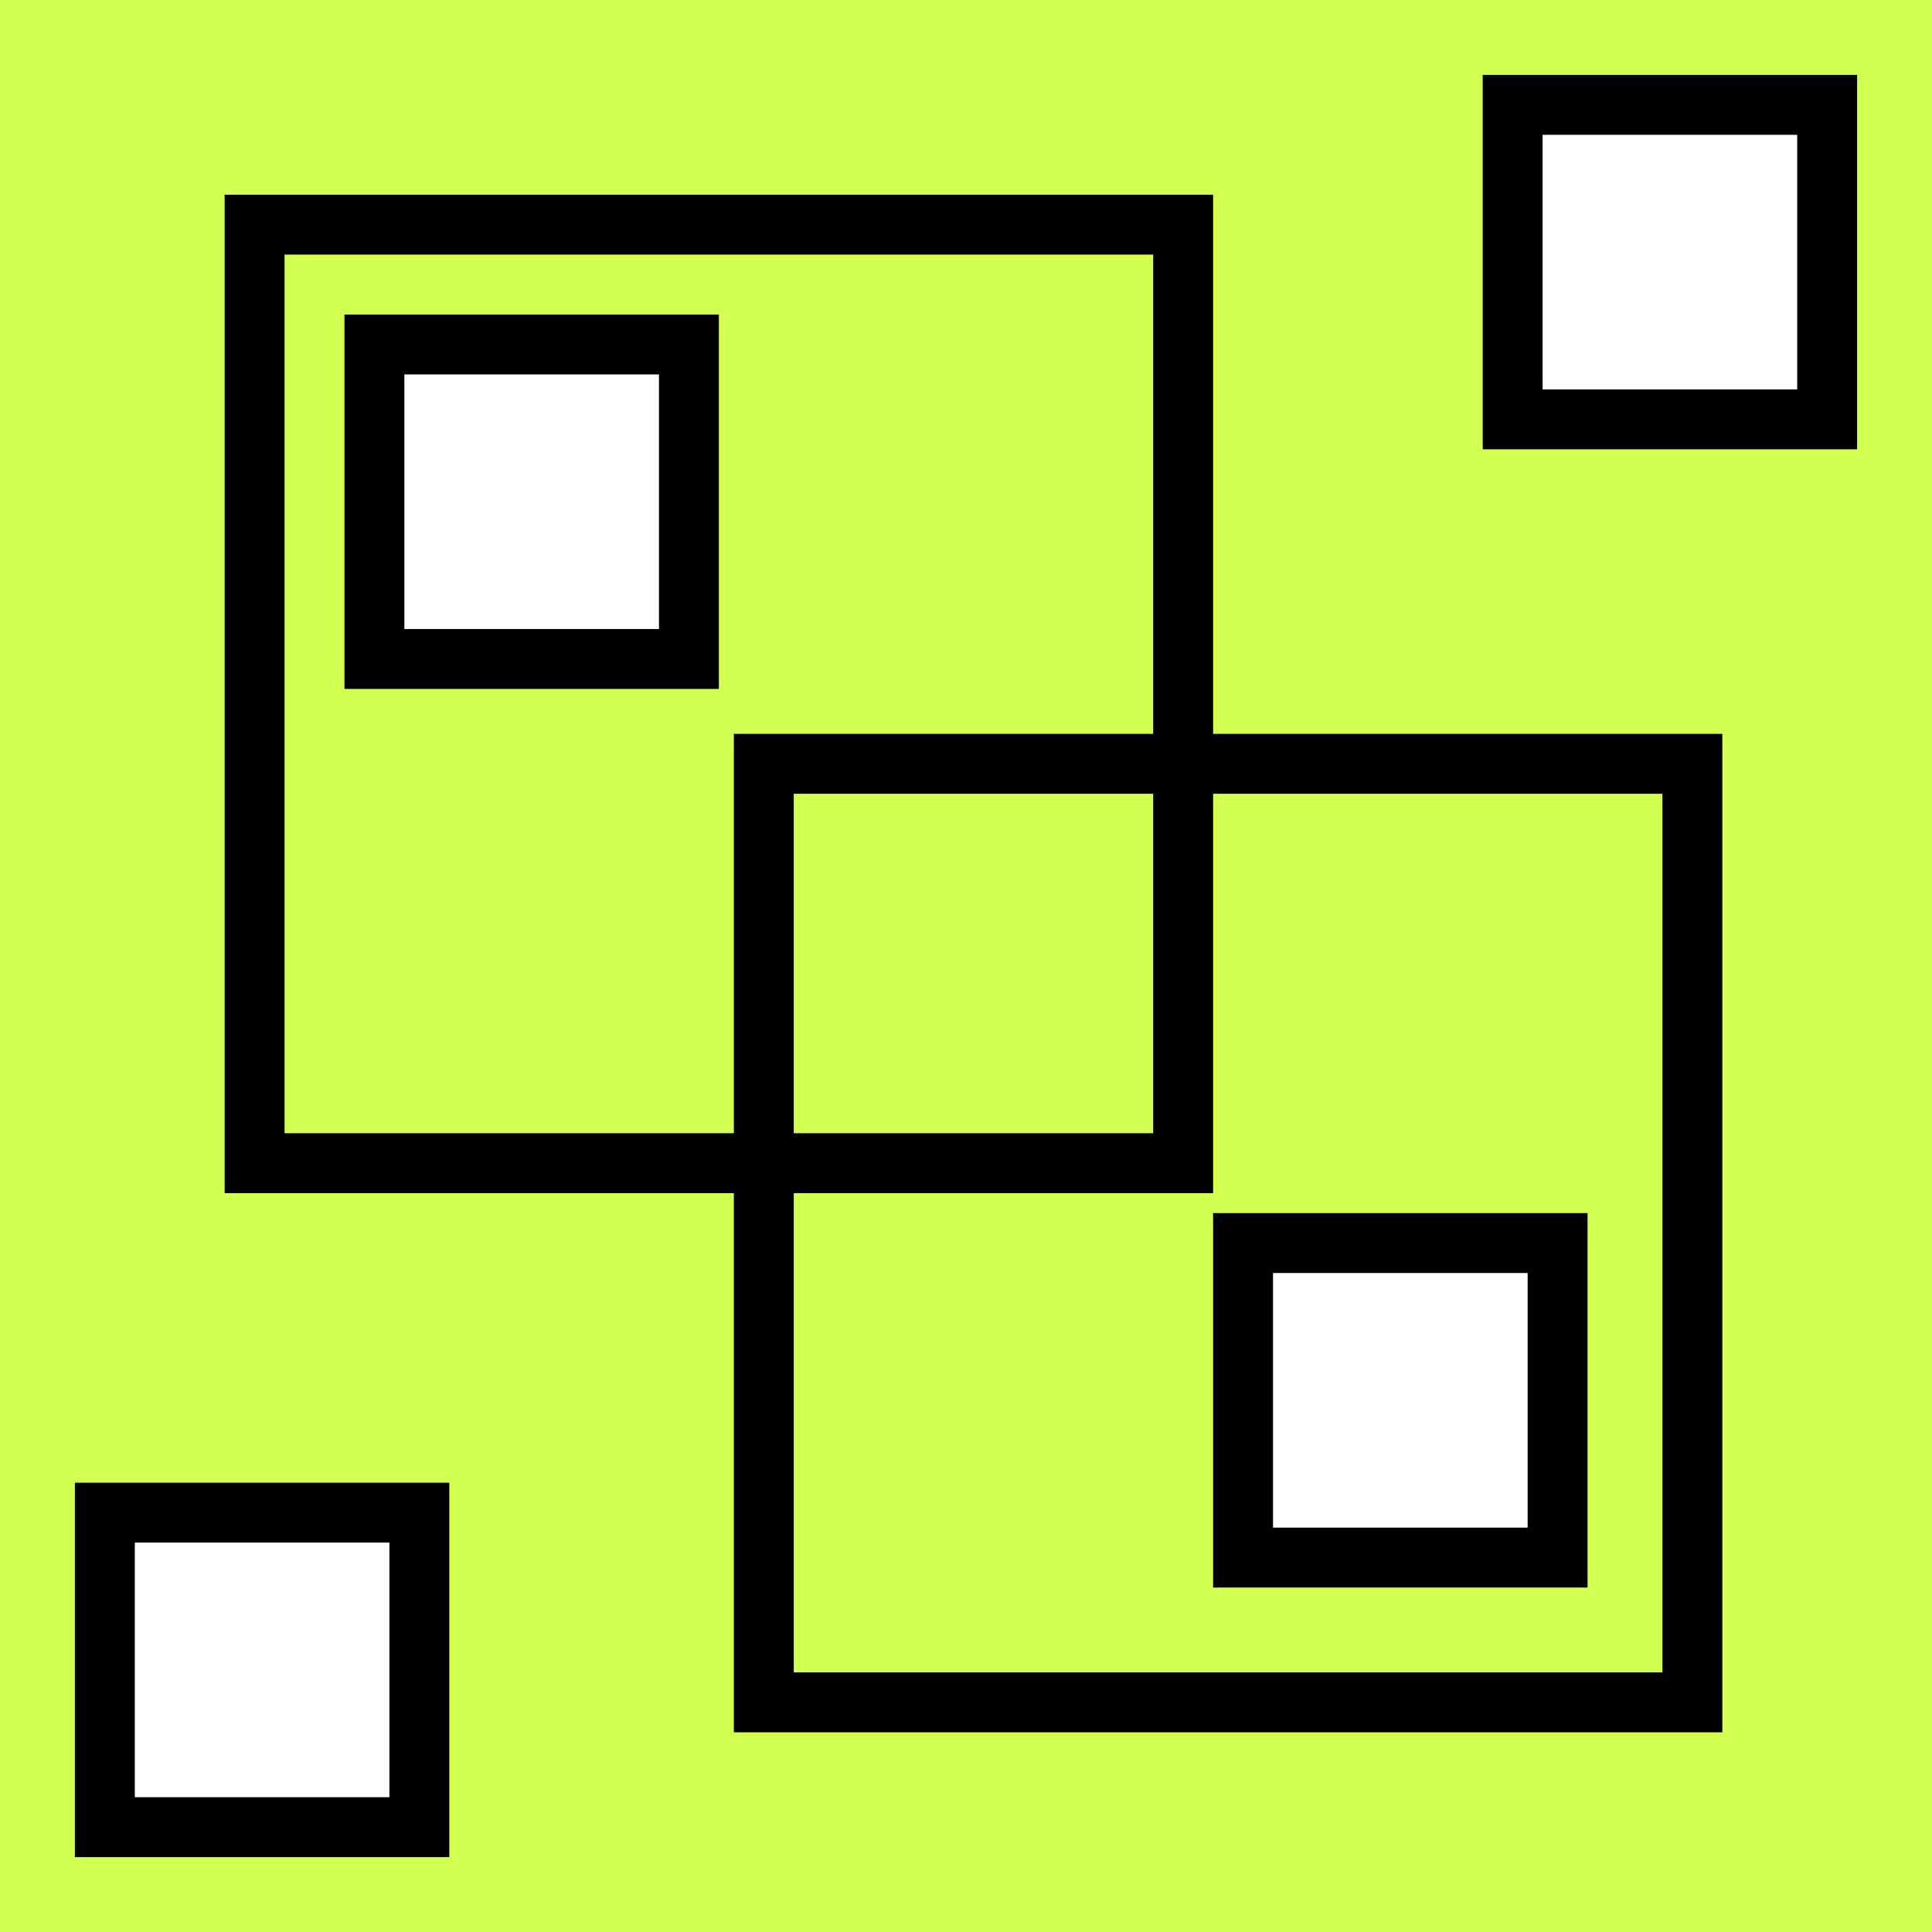
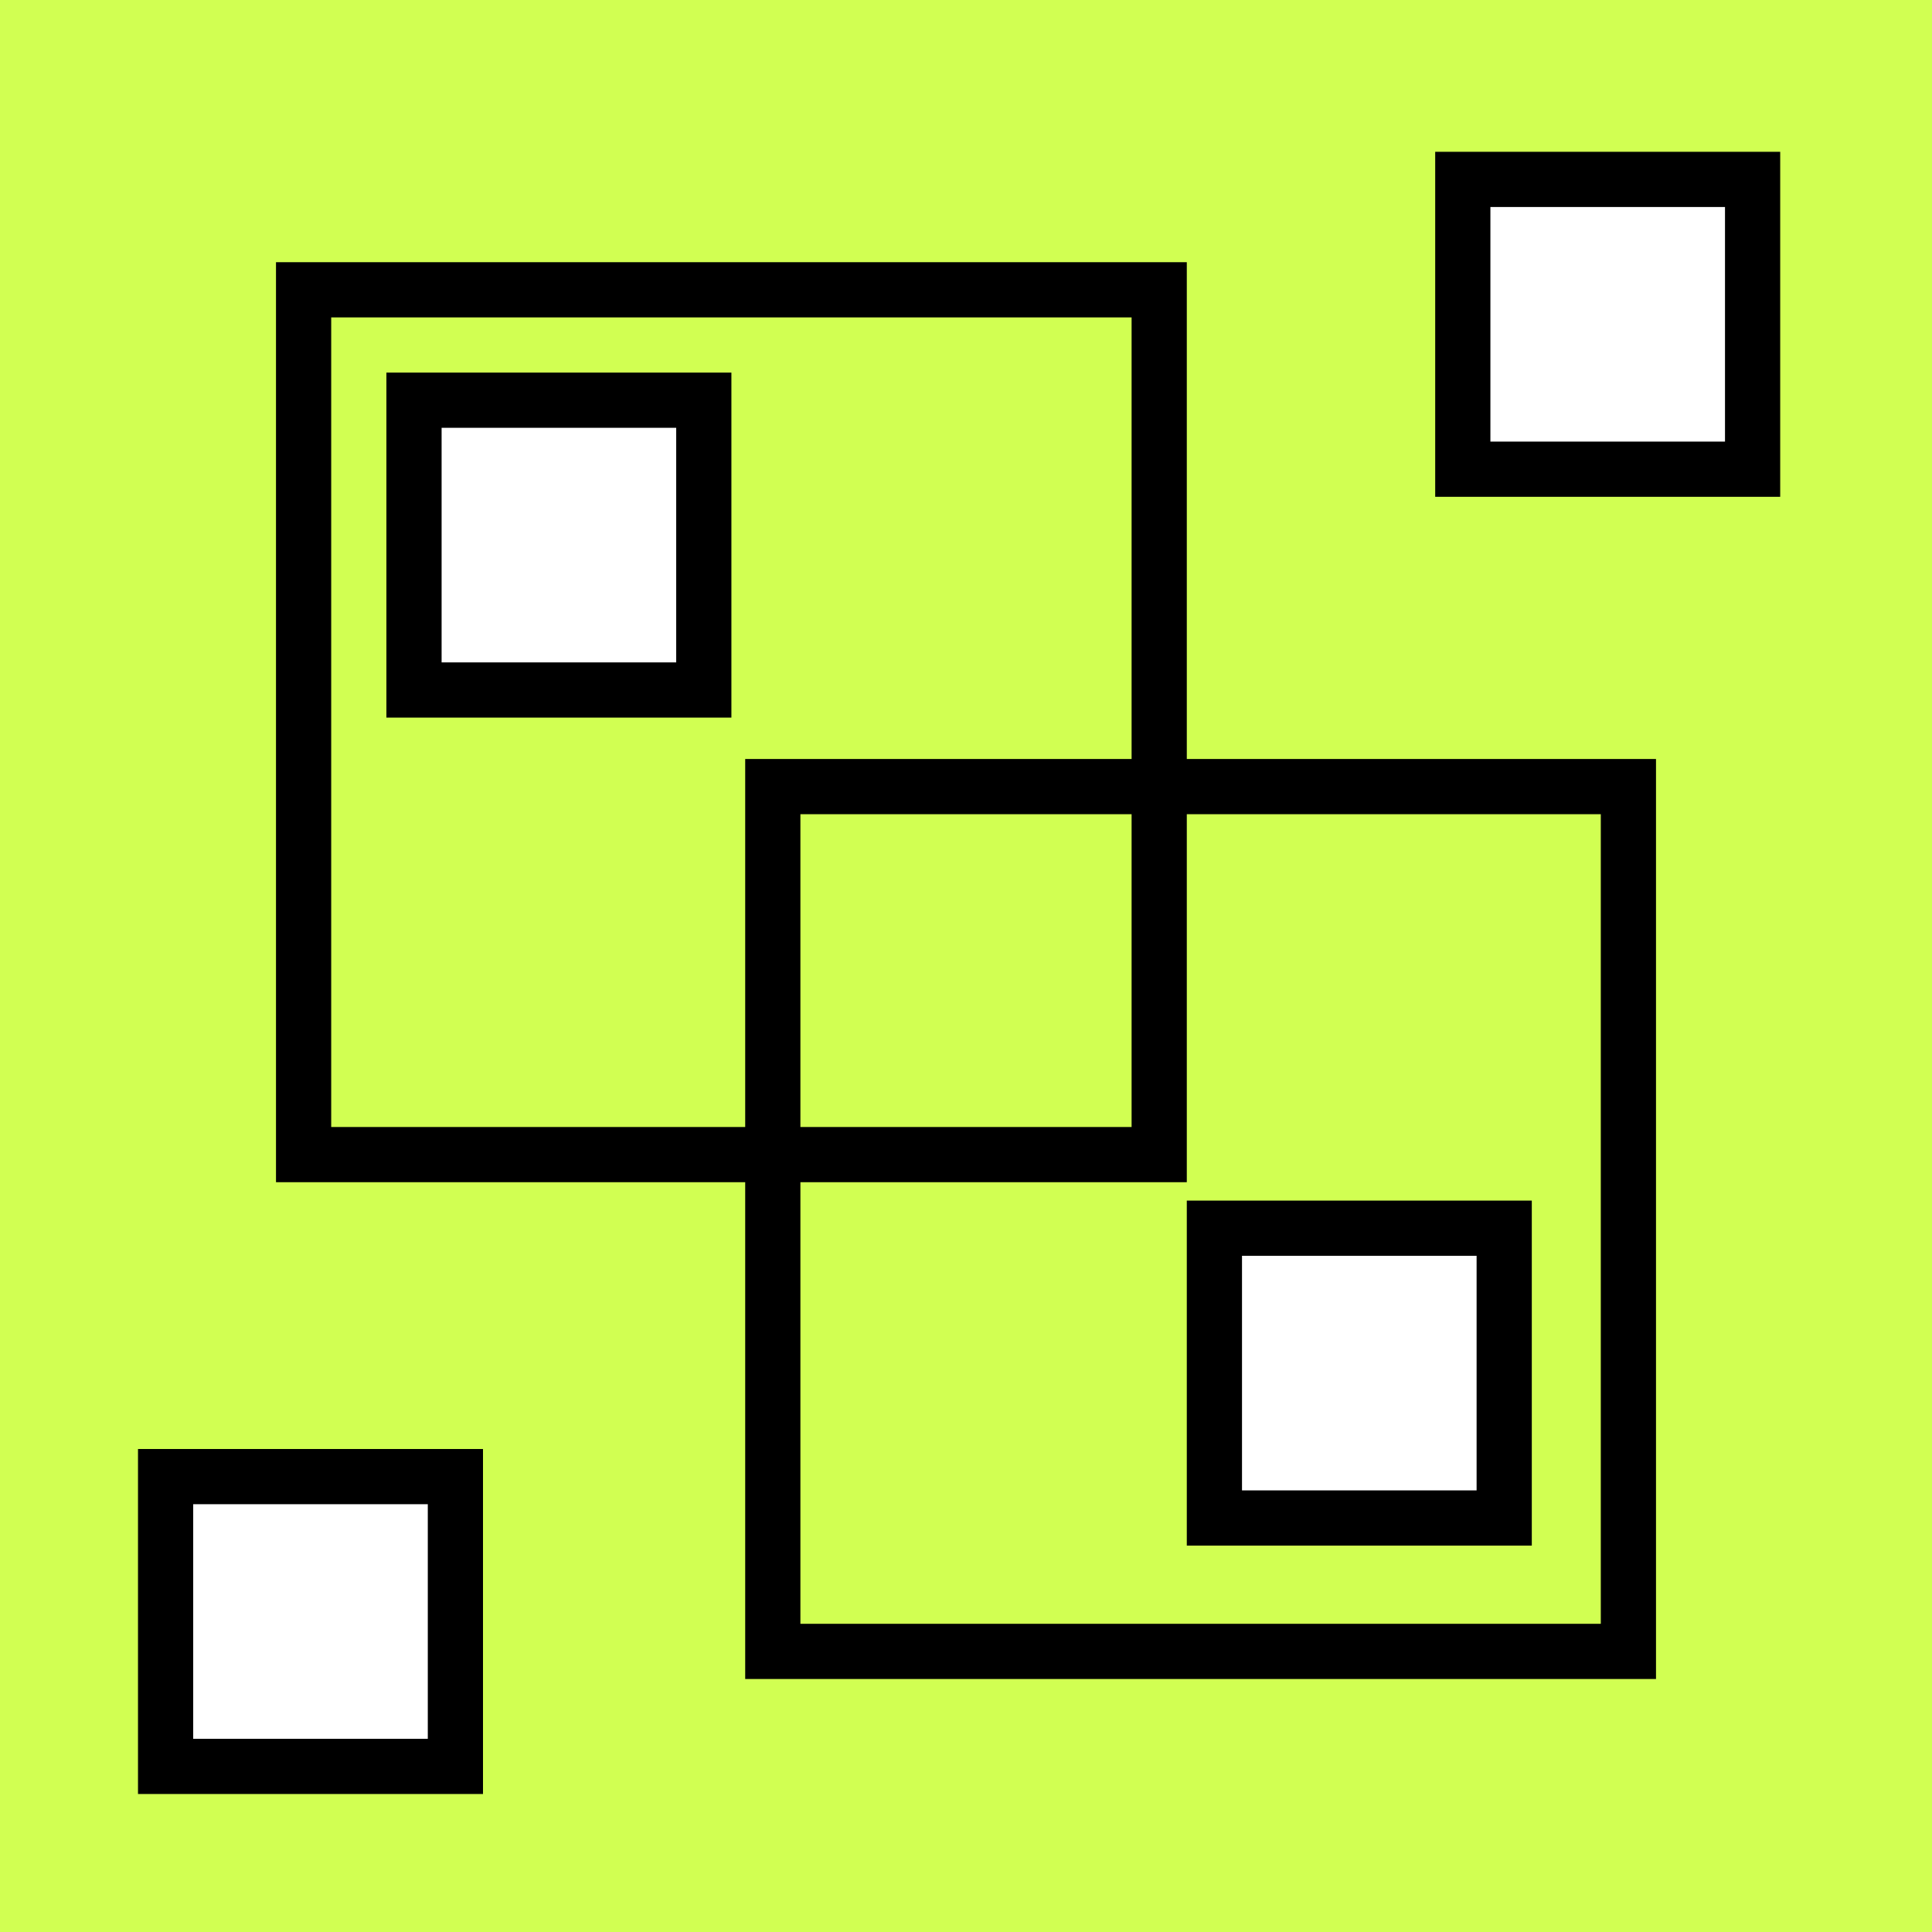
- <svg xmlns="http://www.w3.org/2000/svg" width="129" height="129" viewBox="0 0 129 129" fill="none">
-   <rect x="-95" y="-469" width="720" height="875" fill="#D1FF52" />
-   <rect x="17" y="15" width="62" height="62.667" stroke="black" stroke-width="4" />
-   <rect x="51" y="51" width="62" height="62.667" stroke="black" stroke-width="4" />
-   <rect x="7" y="101" width="21" height="21" fill="white" stroke="black" stroke-width="4" />
-   <rect x="101" y="7" width="21" height="21" fill="white" stroke="black" stroke-width="4" />
-   <rect x="83" y="83" width="21" height="21" fill="white" stroke="black" stroke-width="4" />
-   <rect x="25" y="23" width="21" height="21" fill="white" stroke="black" stroke-width="4" />
+ <svg xmlns="http://www.w3.org/2000/svg" width="140" height="140" viewBox="0 0 140 140">
+   <g fill="none" fill-rule="evenodd">
+     <g>
+       <path fill="#FFF" d="M0 0H1440V5735H0z" transform="translate(-100 -3069)" />
+       <g>
+         <path fill="#D1FF52" d="M0 0H720V875H0z" transform="translate(-100 -3069) translate(0 2609)" />
+         <g stroke="#000" stroke-width="4">
+           <g>
+             <g>
+               <path d="M2 2H64V64.667H2z" transform="translate(-100 -3069) translate(0 2609) translate(100 460) translate(10 11) translate(10 8)" />
+               <path d="M36 38H98V100.667H36z" transform="translate(-100 -3069) translate(0 2609) translate(100 460) translate(10 11) translate(10 8)" />
+             </g>
+             <path fill="#FFF" d="M2 96H23V117H2zM96 2H117V23H96zM78 78H99V99H78zM20 18H41V39H20z" transform="translate(-100 -3069) translate(0 2609) translate(100 460) translate(10 11)" />
+           </g>
+         </g>
+       </g>
+     </g>
+   </g>
</svg>
